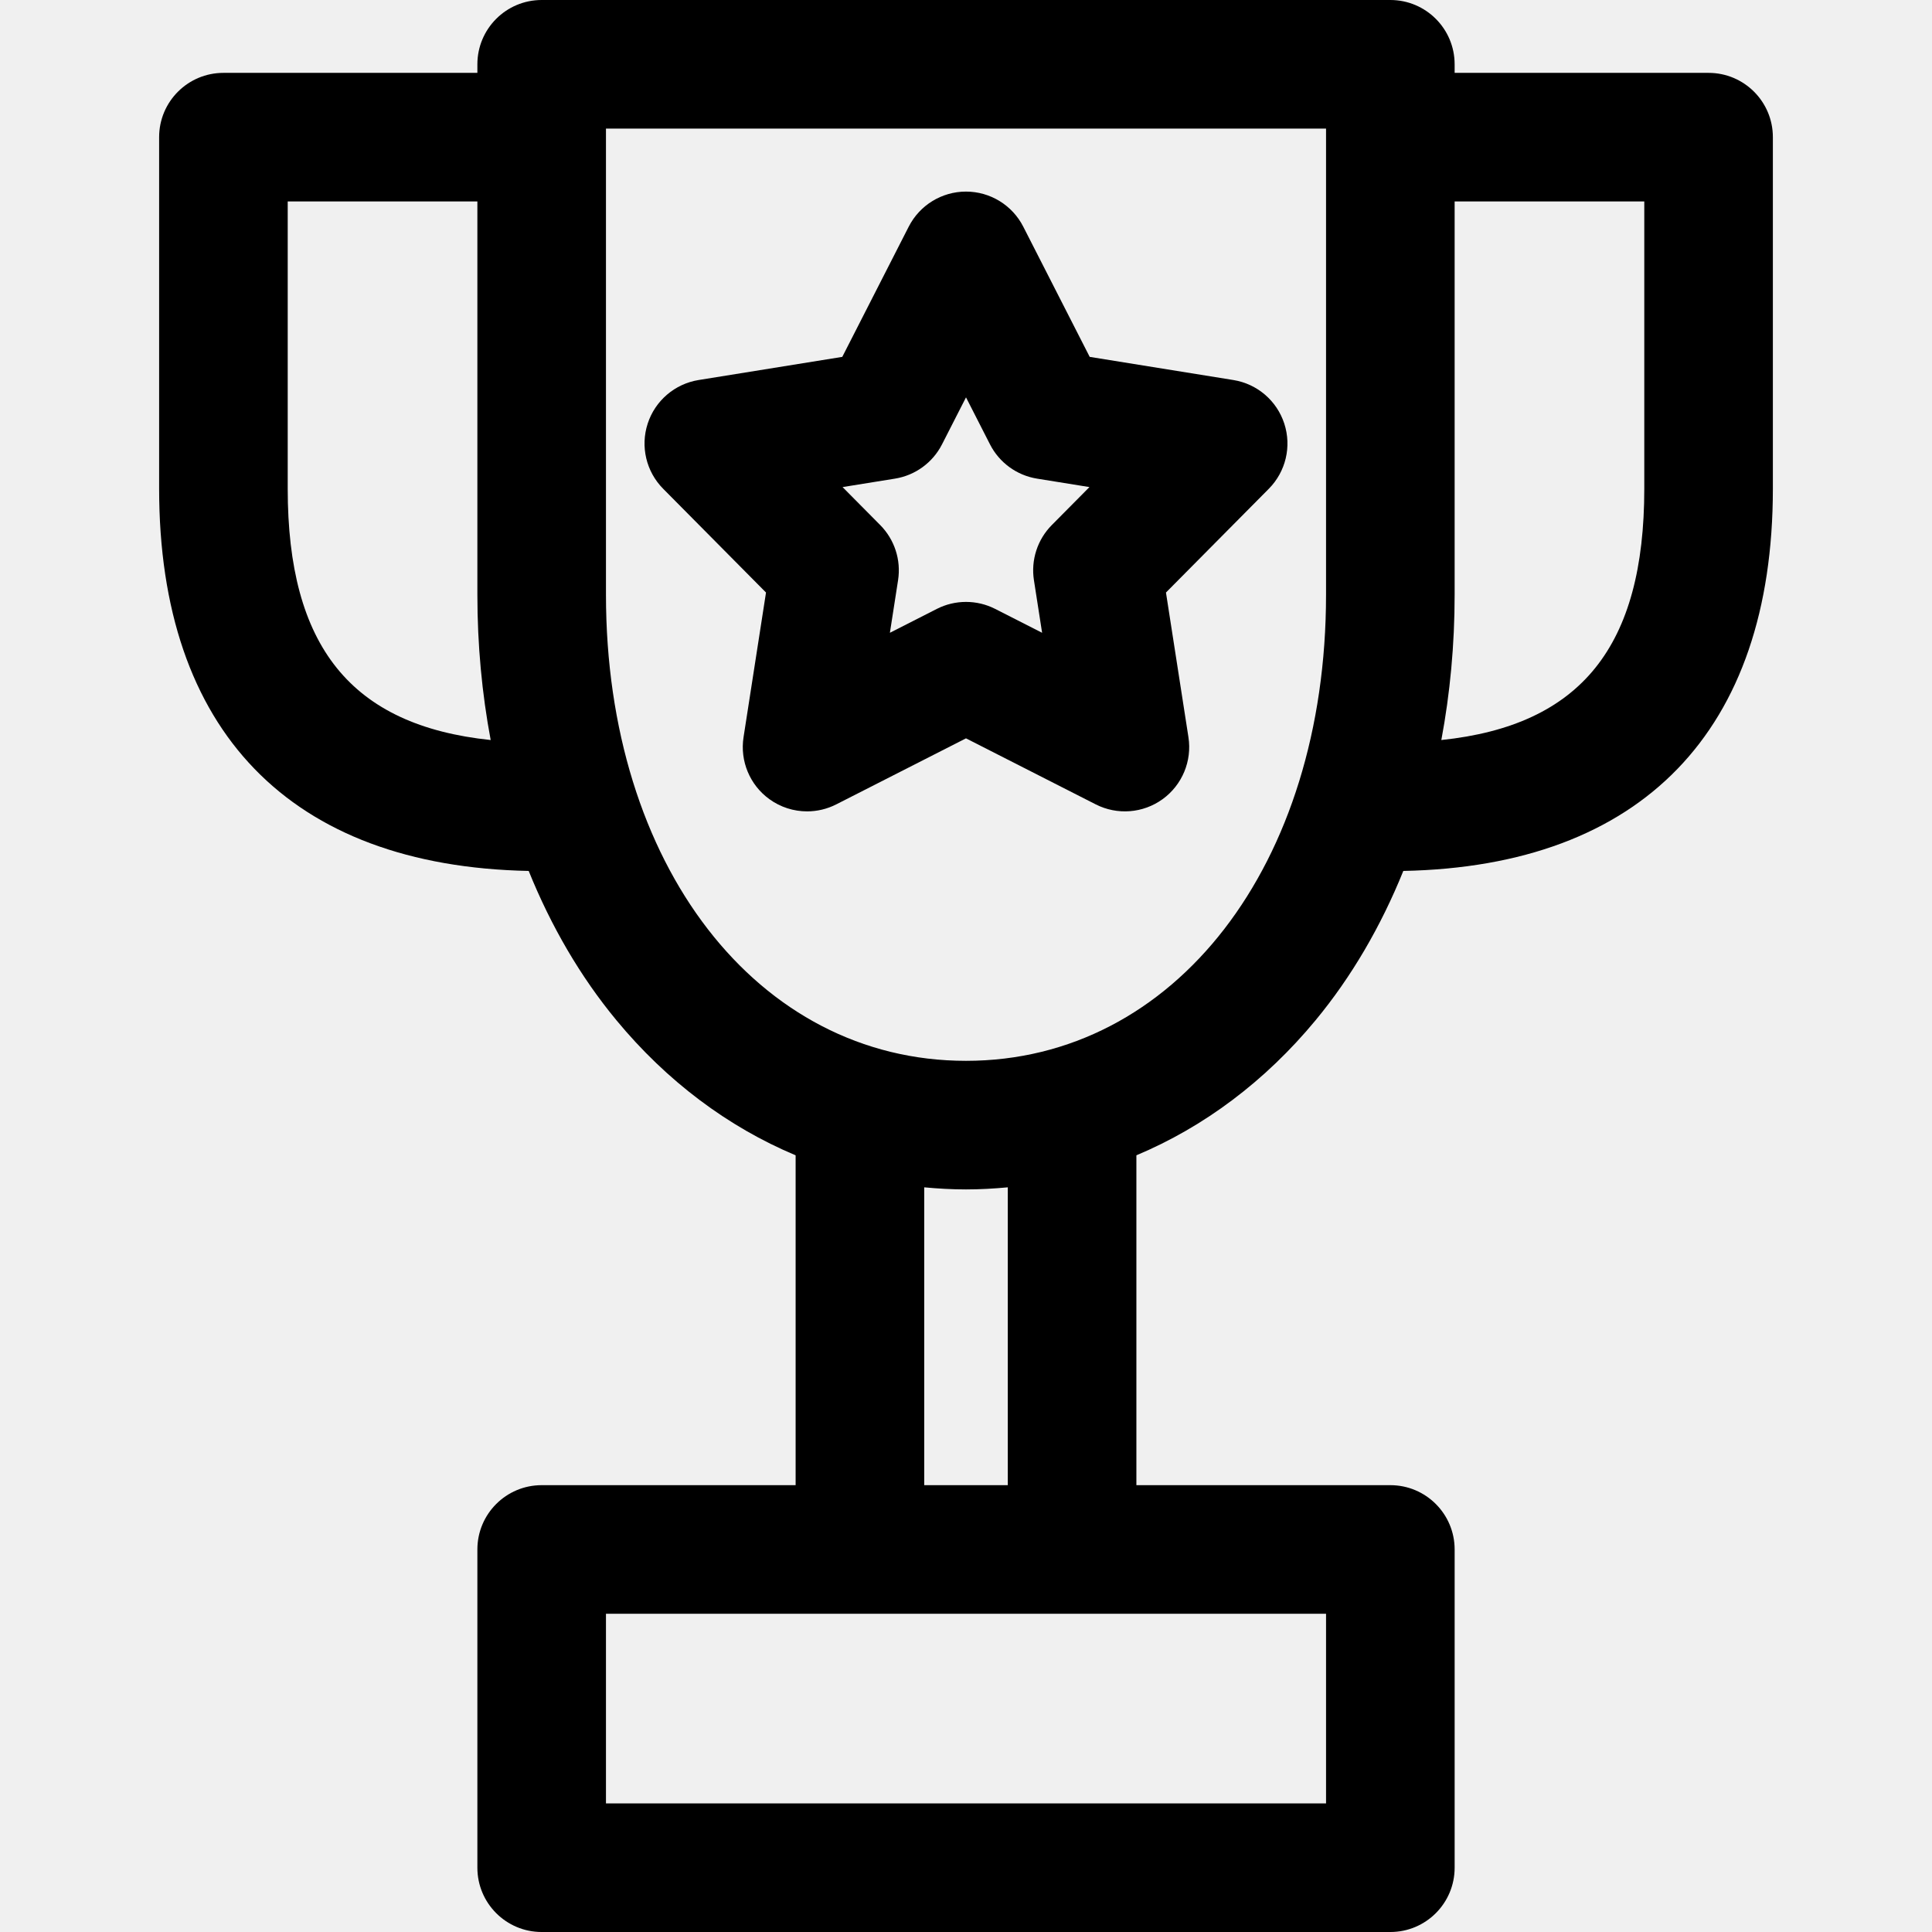
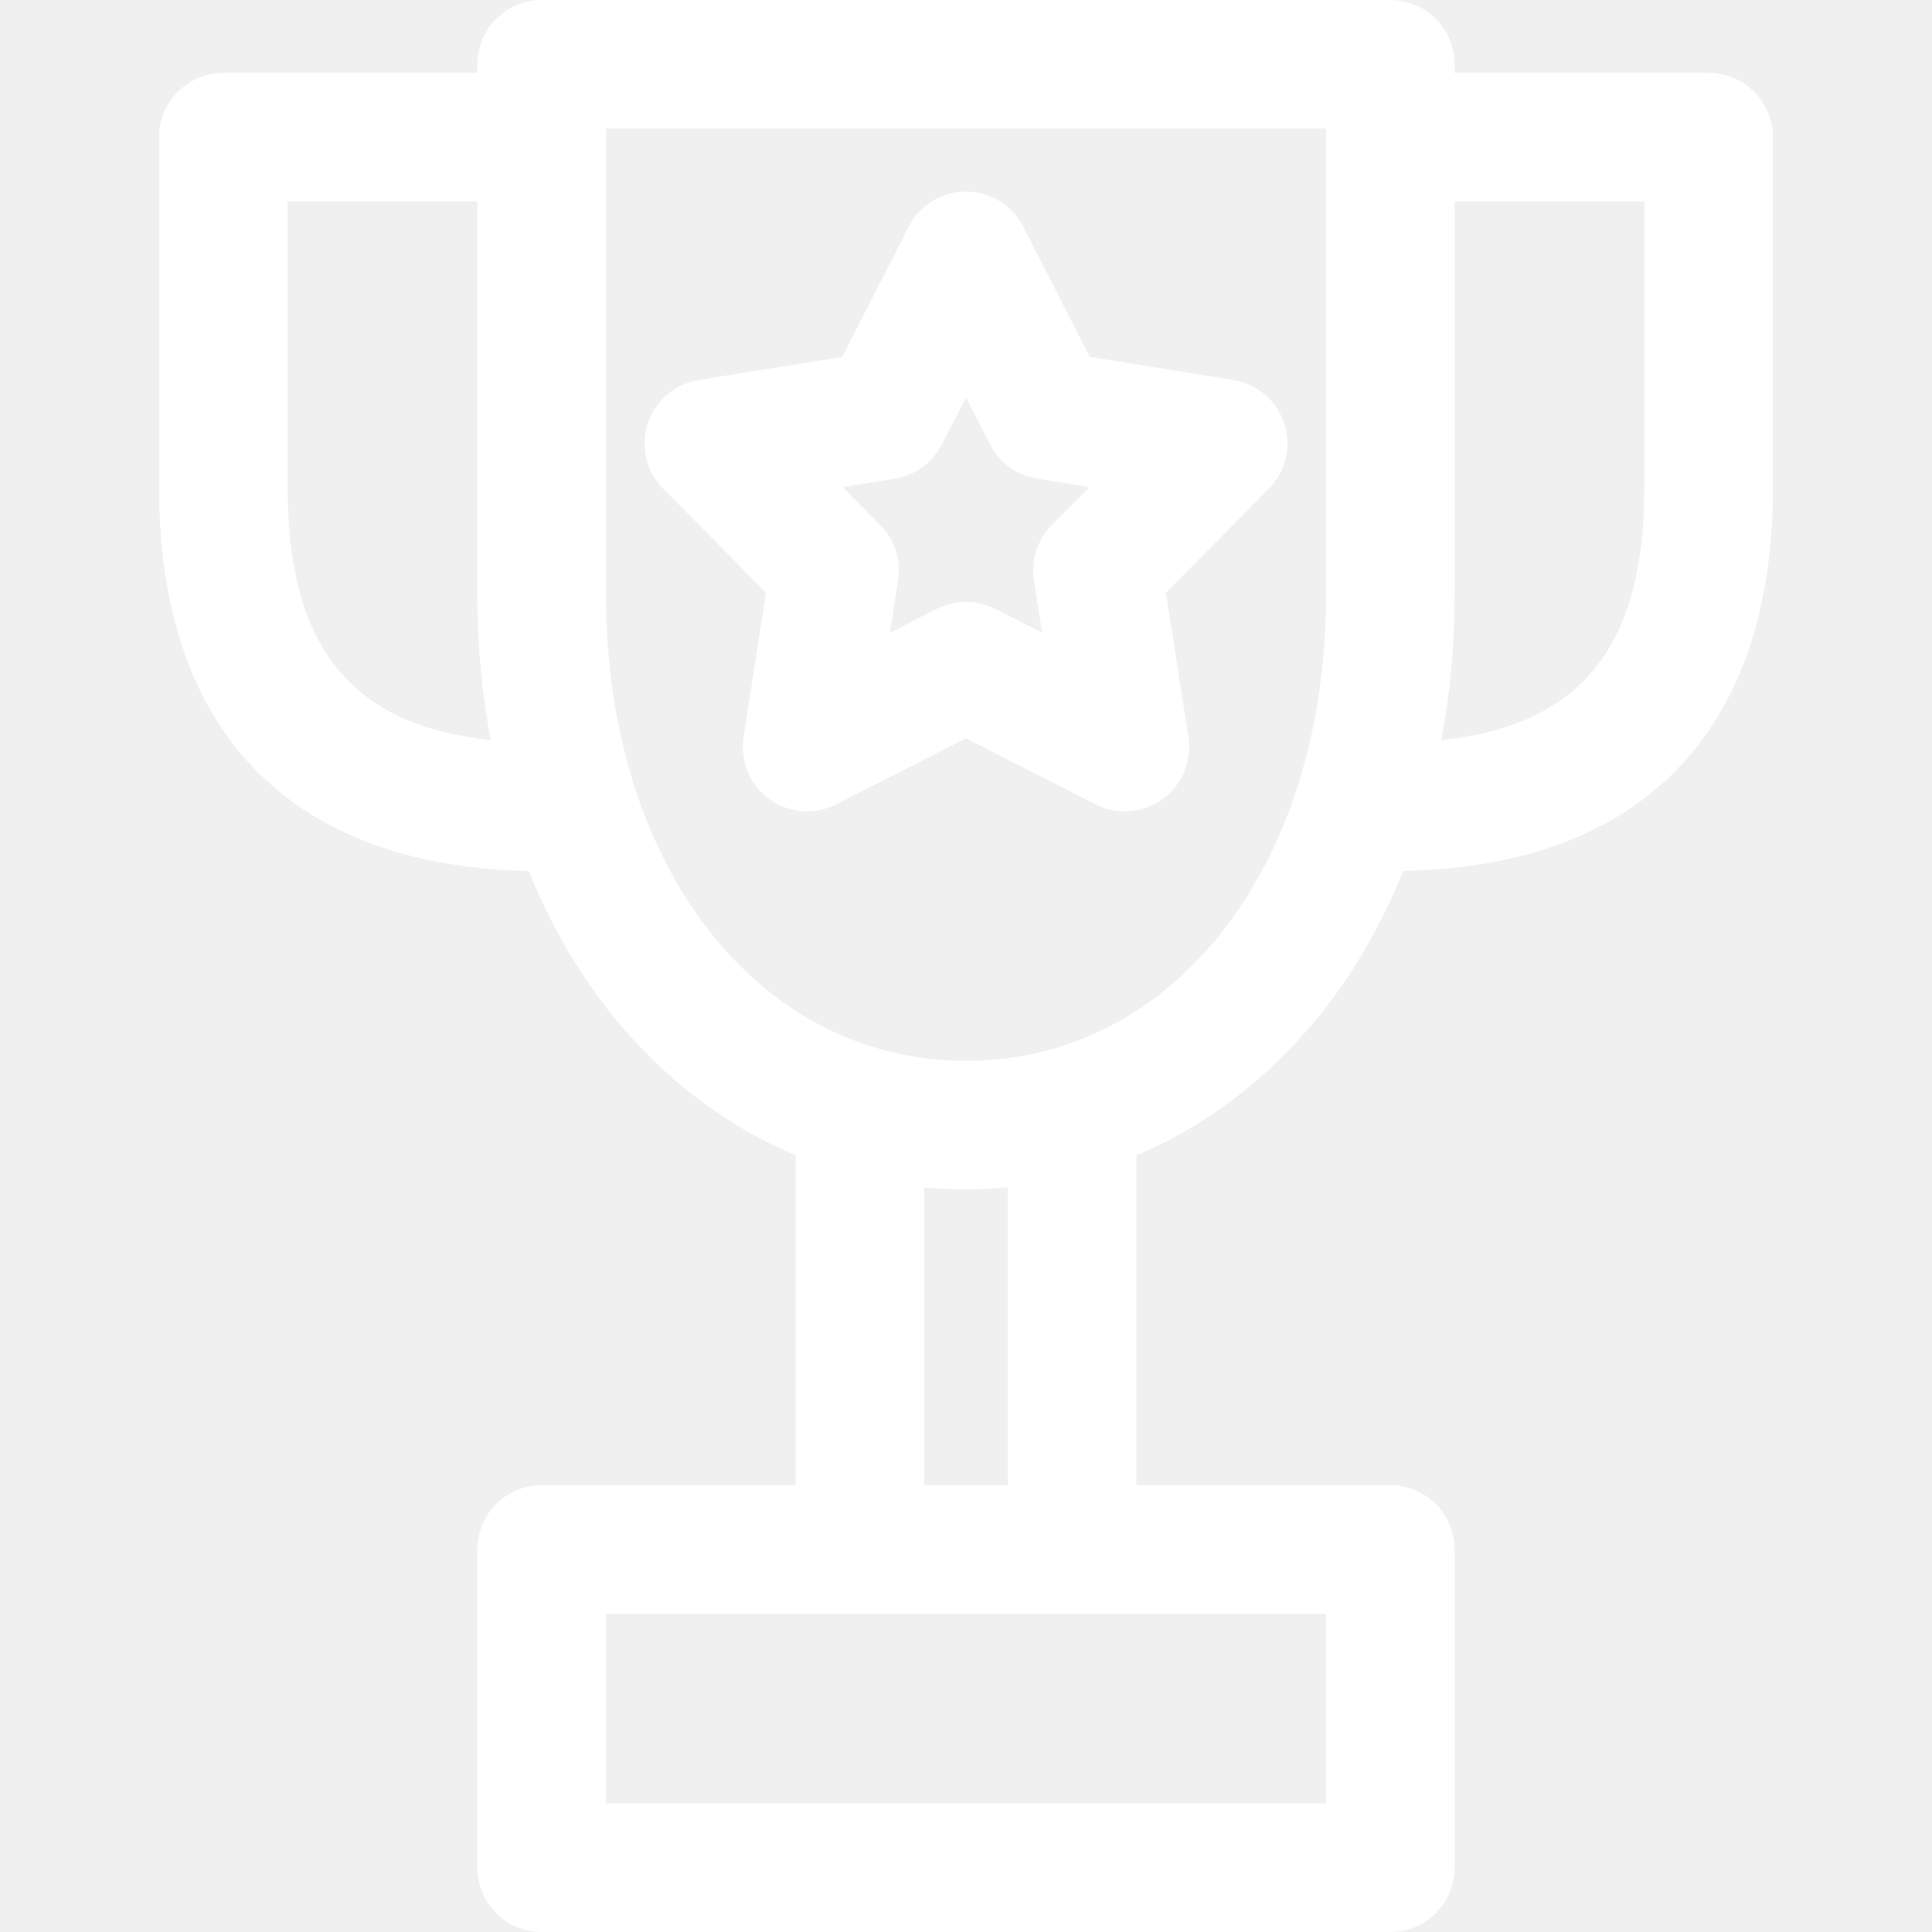
- <svg xmlns="http://www.w3.org/2000/svg" version="1.1" id="Capa_1" x="0px" y="0px" viewBox="0 0 297 297" style="enable-background:new 0 0 297 297;" xml:space="preserve">
+ <svg xmlns="http://www.w3.org/2000/svg" version="1.1" id="Capa_1" x="0px" y="0px" viewBox="0 0 297 297" style=" fill: white; enable-background:new 0 0 297 297;" xml:space="preserve">
  <g>
    <path d="M189.606,58.421l-22.09-3.56l-10.213-20.016c-1.688-3.31-5.089-5.393-8.804-5.393c-3.715,0-7.115,2.083-8.804,5.393   l-10.213,20.016l-22.09,3.56c-3.657,0.59-6.677,3.175-7.824,6.696c-1.148,3.521-0.23,7.39,2.378,10.02l15.81,15.95l-3.453,22.243   c-0.569,3.666,0.963,7.343,3.968,9.52c1.719,1.246,3.753,1.88,5.8,1.88c1.53,0,3.067-0.355,4.482-1.075l19.945-10.152   l19.947,10.152c3.309,1.682,7.277,1.371,10.283-0.805c3.004-2.178,4.536-5.854,3.967-9.521l-3.455-22.242l15.811-15.949   c2.608-2.63,3.526-6.498,2.378-10.02C196.283,61.596,193.264,59.011,189.606,58.421z M161.691,80.714   c-2.21,2.229-3.23,5.374-2.748,8.476l1.257,8.087l-7.217-3.673c-1.409-0.717-2.946-1.074-4.483-1.074   c-1.537,0-3.075,0.357-4.483,1.074l-7.216,3.673l1.256-8.088c0.482-3.102-0.538-6.246-2.748-8.475l-5.785-5.837l8.058-1.298   c3.112-0.502,5.799-2.458,7.23-5.267l3.689-7.228l3.688,7.228c1.432,2.809,4.118,4.765,7.23,5.267l8.058,1.298L161.691,80.714z" />
    <path d="M262.654,11.202h-39.038V9.884c0-5.458-4.426-9.884-9.884-9.884H83.27c-5.458,0-9.884,4.426-9.884,9.884v1.318h-39.04   c-5.459,0-9.884,4.425-9.884,9.884v54.029c0,37.248,20.161,58.044,56.813,58.772c3.445,8.52,7.957,16.27,13.485,22.951   c7.758,9.378,17.146,16.395,27.549,20.764v50.708H83.27c-5.458,0-9.884,4.425-9.884,9.884v48.923c0,5.458,4.426,9.884,9.884,9.884   h130.463c5.458,0,9.884-4.426,9.884-9.884v-48.923c0-5.459-4.426-9.884-9.884-9.884h-39.04v-50.708   c10.402-4.369,19.791-11.386,27.549-20.764c5.528-6.681,10.04-14.432,13.485-22.951c36.65-0.728,56.811-21.523,56.811-58.772   V21.086C272.538,15.627,268.113,11.202,262.654,11.202z M44.229,75.115V30.969h29.157v60.454c0,7.696,0.703,15.179,2.045,22.34   C53.932,111.517,44.229,99.341,44.229,75.115z M203.849,248.076v29.156H93.153v-29.156H203.849z M154.925,228.31h-12.848v-45.786   c2.122,0.198,4.261,0.322,6.424,0.322c2.163,0,4.302-0.124,6.424-0.322V228.31z M148.501,163.078   c-32.07,0-55.348-30.135-55.348-71.655V19.768h110.695v71.655C203.849,132.943,180.571,163.078,148.501,163.078z M252.771,75.115   c0,24.226-9.703,36.4-31.2,38.648c1.342-7.161,2.045-14.644,2.045-22.34V30.969h29.155V75.115z" />
  </g>
  <g>
</g>
  <g>
</g>
  <g>
</g>
  <g>
</g>
  <g>
</g>
  <g>
</g>
  <g>
</g>
  <g>
</g>
  <g>
</g>
  <g>
</g>
  <g>
</g>
  <g>
</g>
  <g>
</g>
  <g>
</g>
  <g>
</g>
</svg>
